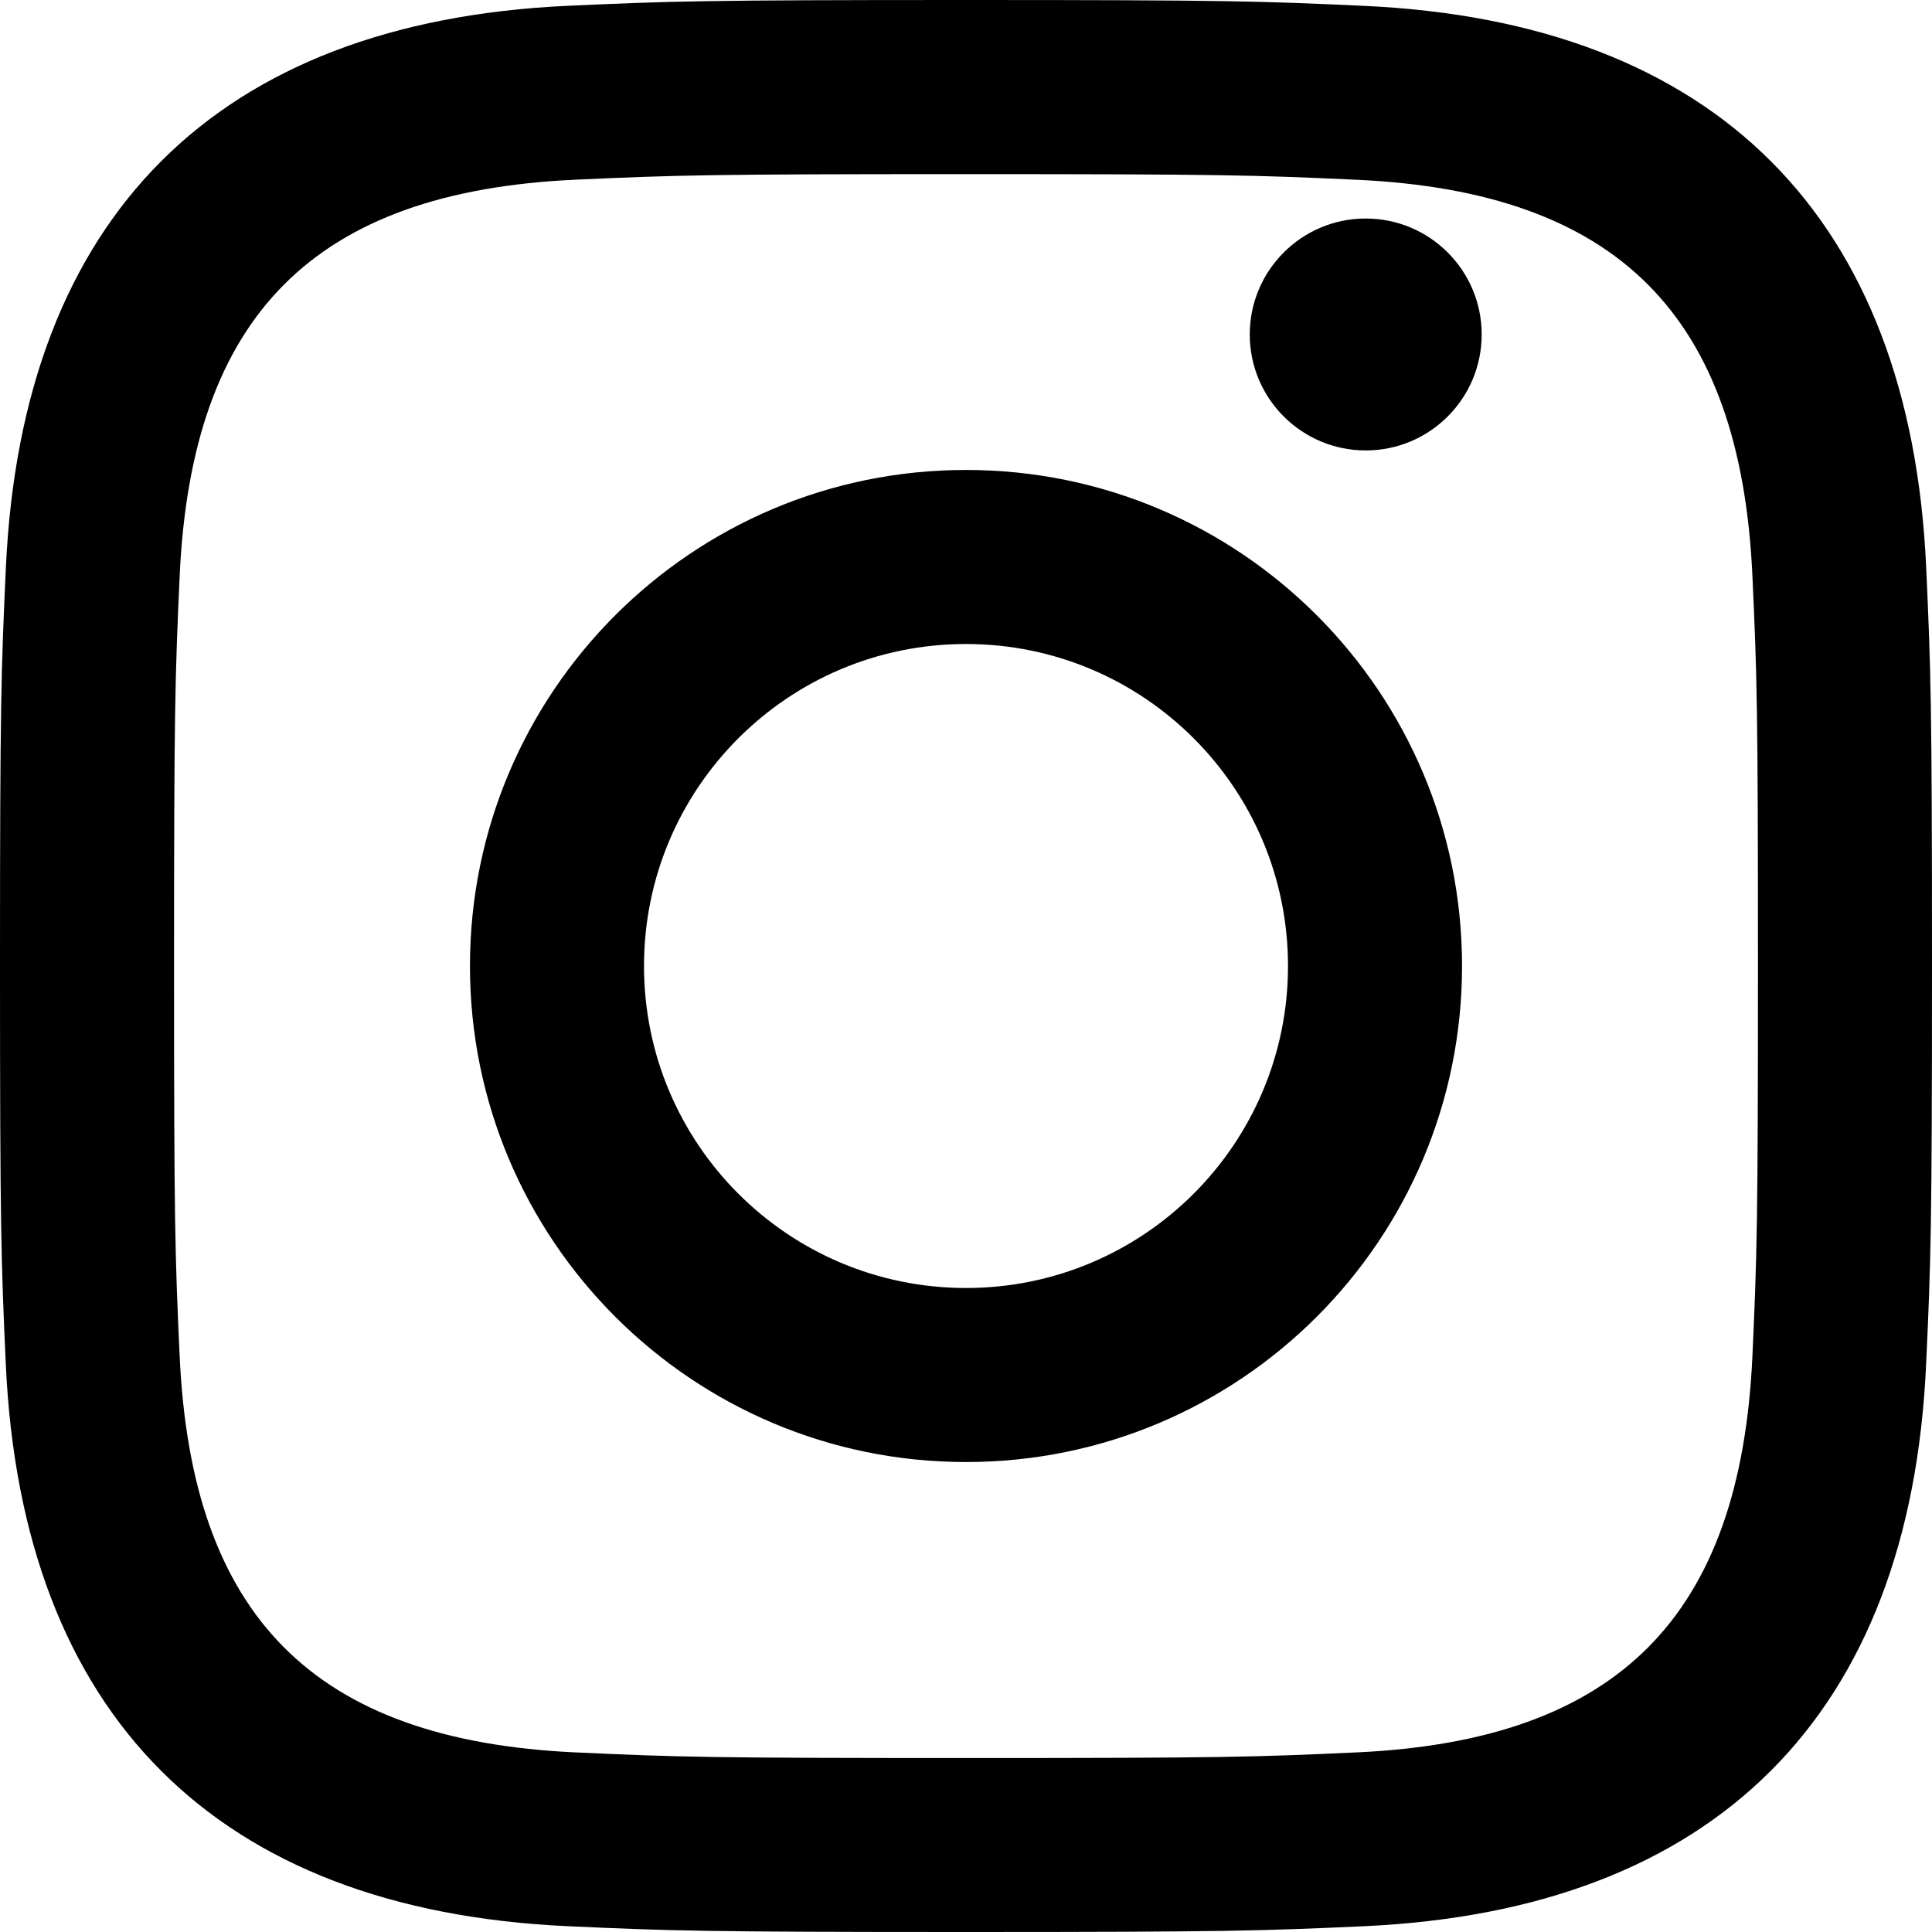
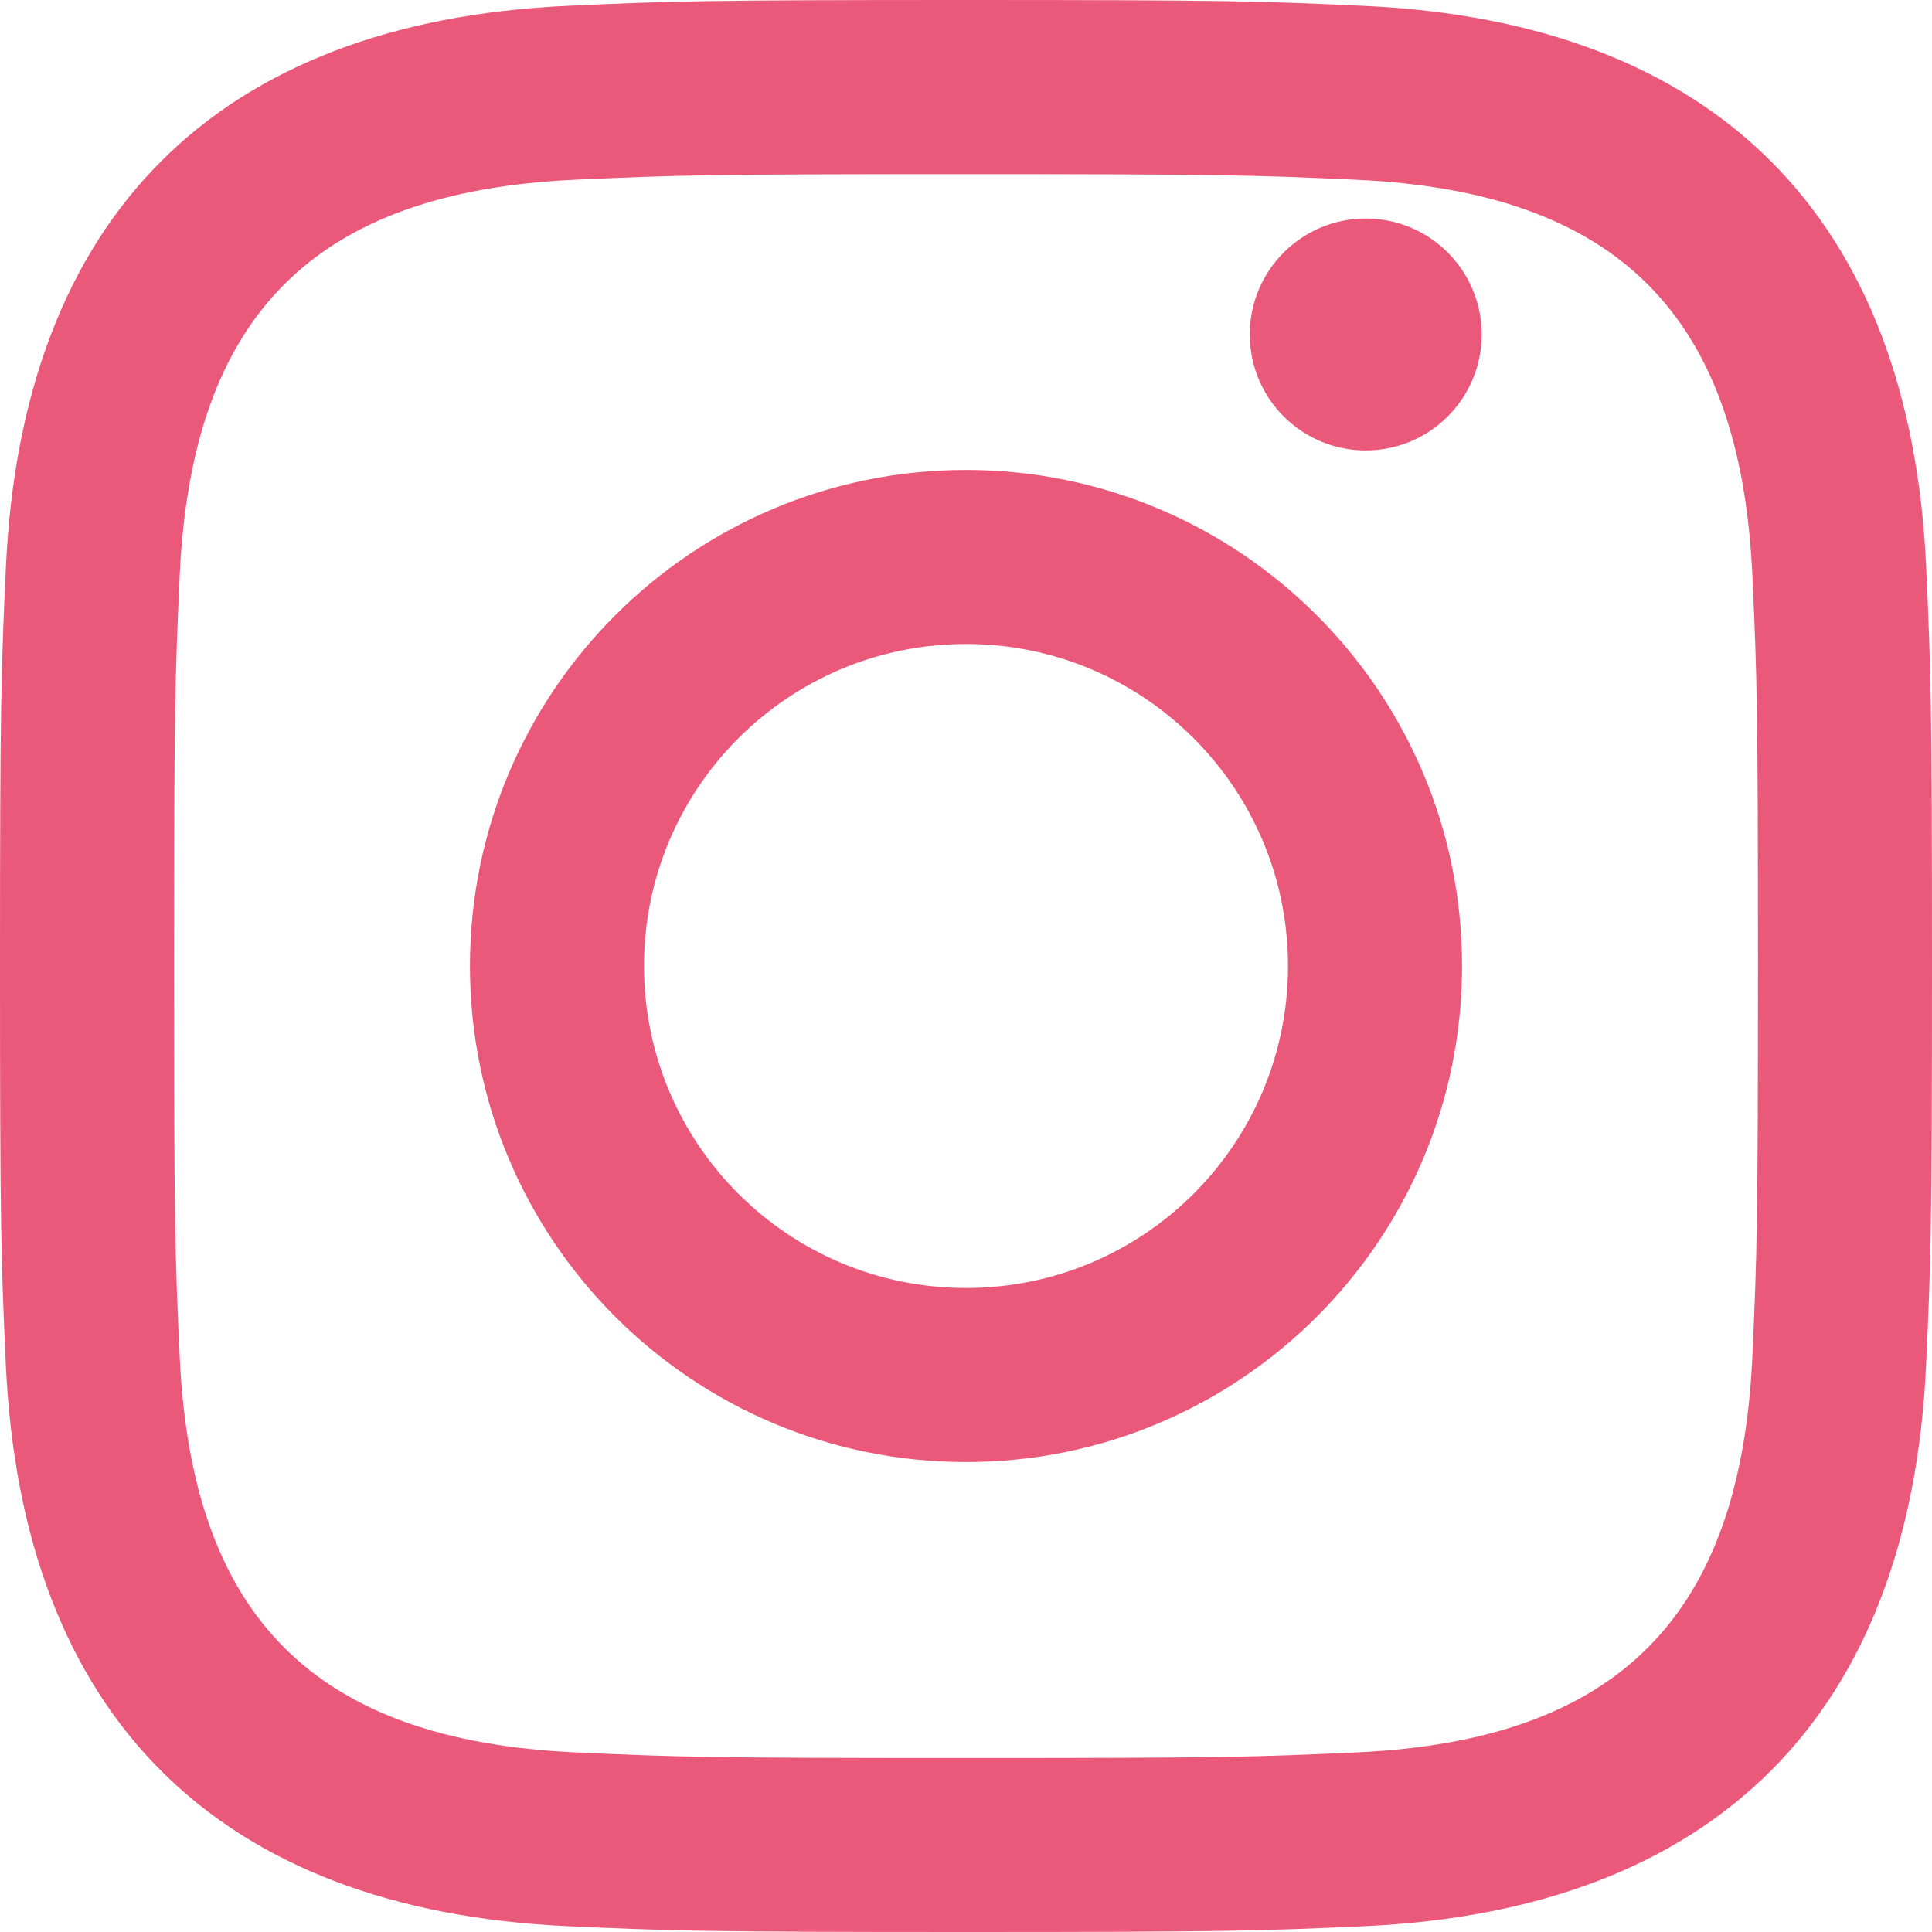
<svg xmlns="http://www.w3.org/2000/svg" width="24" height="24" viewBox="0 0 24 24" fill="none">
-   <path d="M12 2.163c3.204 0 3.584.012 4.85.07 3.252.148 4.771 1.691 4.919 4.919.058 1.265.069 1.645.069 4.849 0 3.205-.012 3.584-.069 4.849-.149 3.225-1.664 4.771-4.919 4.919-1.266.058-1.644.07-4.85.07-3.204 0-3.584-.012-4.849-.07-3.26-.149-4.771-1.699-4.919-4.92-.058-1.265-.07-1.644-.07-4.849 0-3.204.013-3.583.07-4.849.149-3.227 1.664-4.771 4.919-4.919 1.266-.057 1.645-.069 4.849-.069zM12 0C8.741 0 8.333.014 7.053.072 2.695.272.273 2.69.073 7.052.014 8.333 0 8.741 0 12c0 3.259.014 3.668.072 4.948.2 4.358 2.618 6.78 6.98 6.98 1.281.058 1.689.072 4.948.072 3.259 0 3.668-.014 4.948-.072 4.354-.2 6.782-2.618 6.979-6.98.059-1.28.073-1.689.073-4.948 0-3.259-.014-3.667-.072-4.947-.196-4.354-2.617-6.78-6.979-6.98C15.668.014 15.259 0 12 0zm0 5.838a6.162 6.162 0 100 12.324 6.162 6.162 0 000-12.324zM12 16a4 4 0 110-8 4 4 0 010 8zm6.406-11.845a1.44 1.44 0 11-2.881 0 1.44 1.44 0 012.881 0z" fill="currentColor" />
+   <path d="M12 2.163c3.204 0 3.584.012 4.85.07 3.252.148 4.771 1.691 4.919 4.919.058 1.265.069 1.645.069 4.849 0 3.205-.012 3.584-.069 4.849-.149 3.225-1.664 4.771-4.919 4.919-1.266.058-1.644.07-4.85.07-3.204 0-3.584-.012-4.849-.07-3.26-.149-4.771-1.699-4.919-4.92-.058-1.265-.07-1.644-.07-4.849 0-3.204.013-3.583.07-4.849.149-3.227 1.664-4.771 4.919-4.919 1.266-.057 1.645-.069 4.849-.069zM12 0C8.741 0 8.333.014 7.053.072 2.695.272.273 2.69.073 7.052.014 8.333 0 8.741 0 12c0 3.259.014 3.668.072 4.948.2 4.358 2.618 6.78 6.98 6.98 1.281.058 1.689.072 4.948.072 3.259 0 3.668-.014 4.948-.072 4.354-.2 6.782-2.618 6.979-6.98.059-1.28.073-1.689.073-4.948 0-3.259-.014-3.667-.072-4.947-.196-4.354-2.617-6.78-6.979-6.98C15.668.014 15.259 0 12 0zm0 5.838a6.162 6.162 0 100 12.324 6.162 6.162 0 000-12.324zM12 16a4 4 0 110-8 4 4 0 010 8zm6.406-11.845a1.44 1.44 0 11-2.881 0 1.44 1.44 0 012.881 0z" fill="#EA597A" />
</svg>
